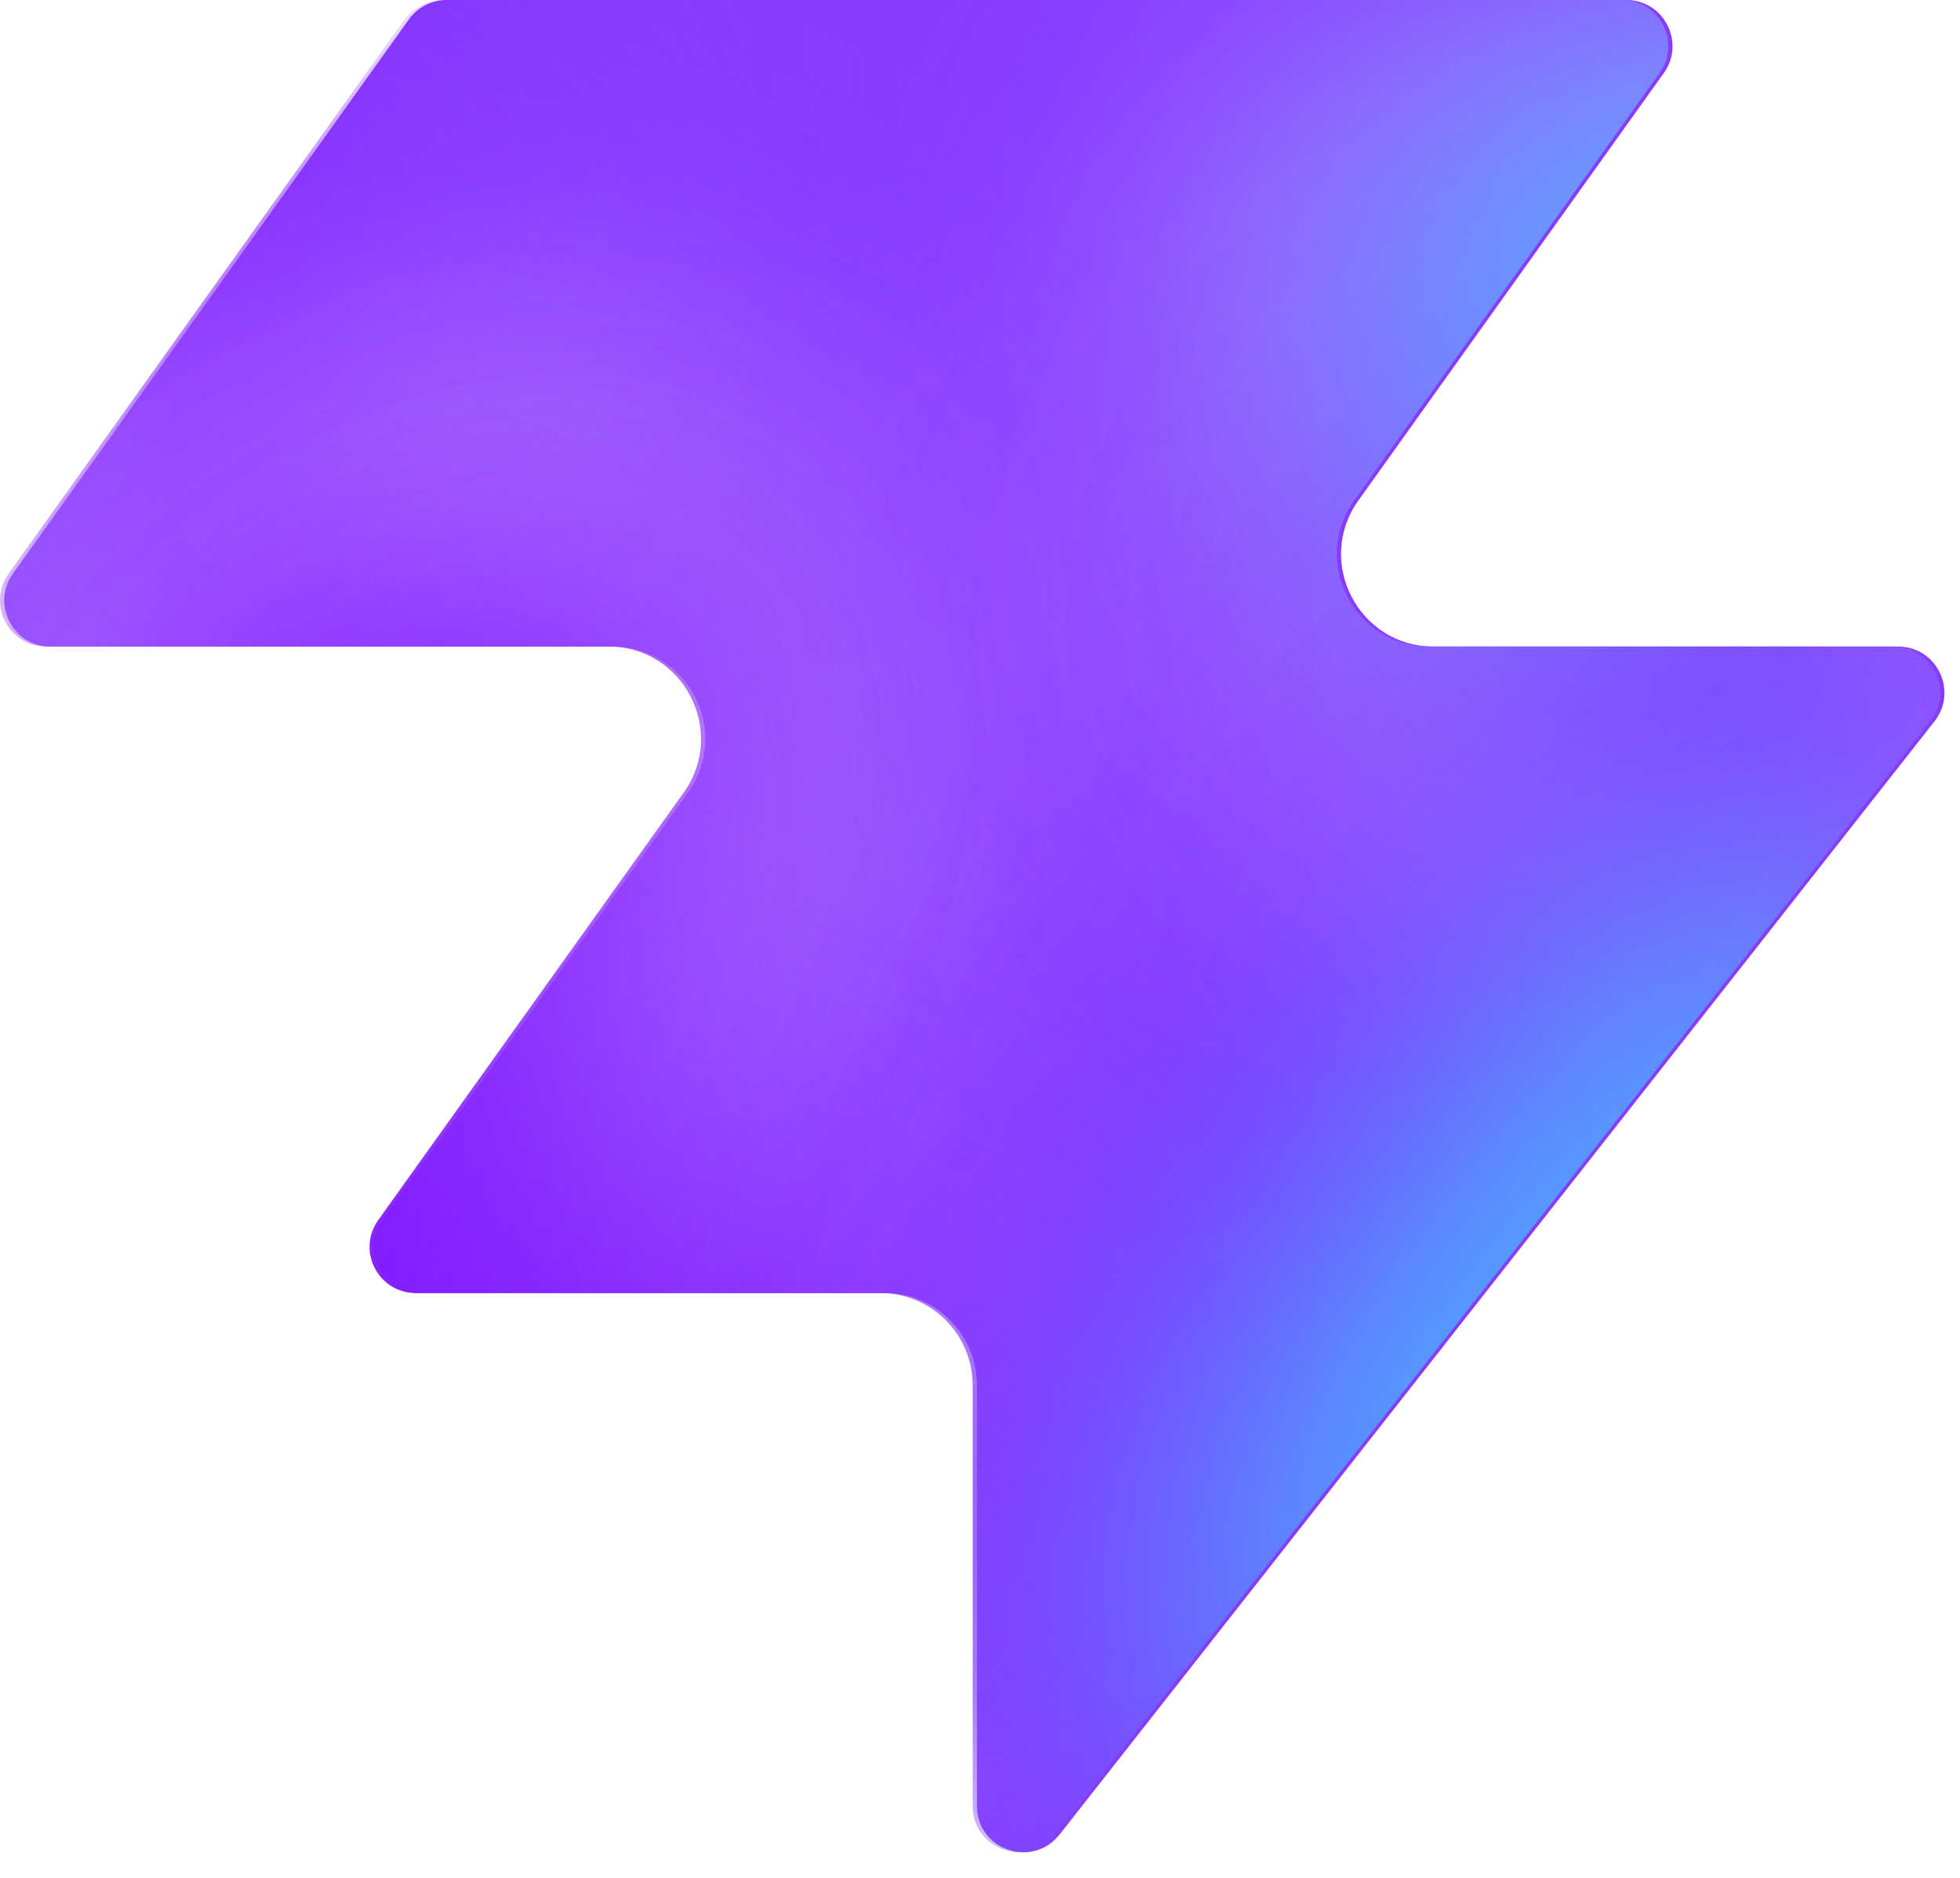
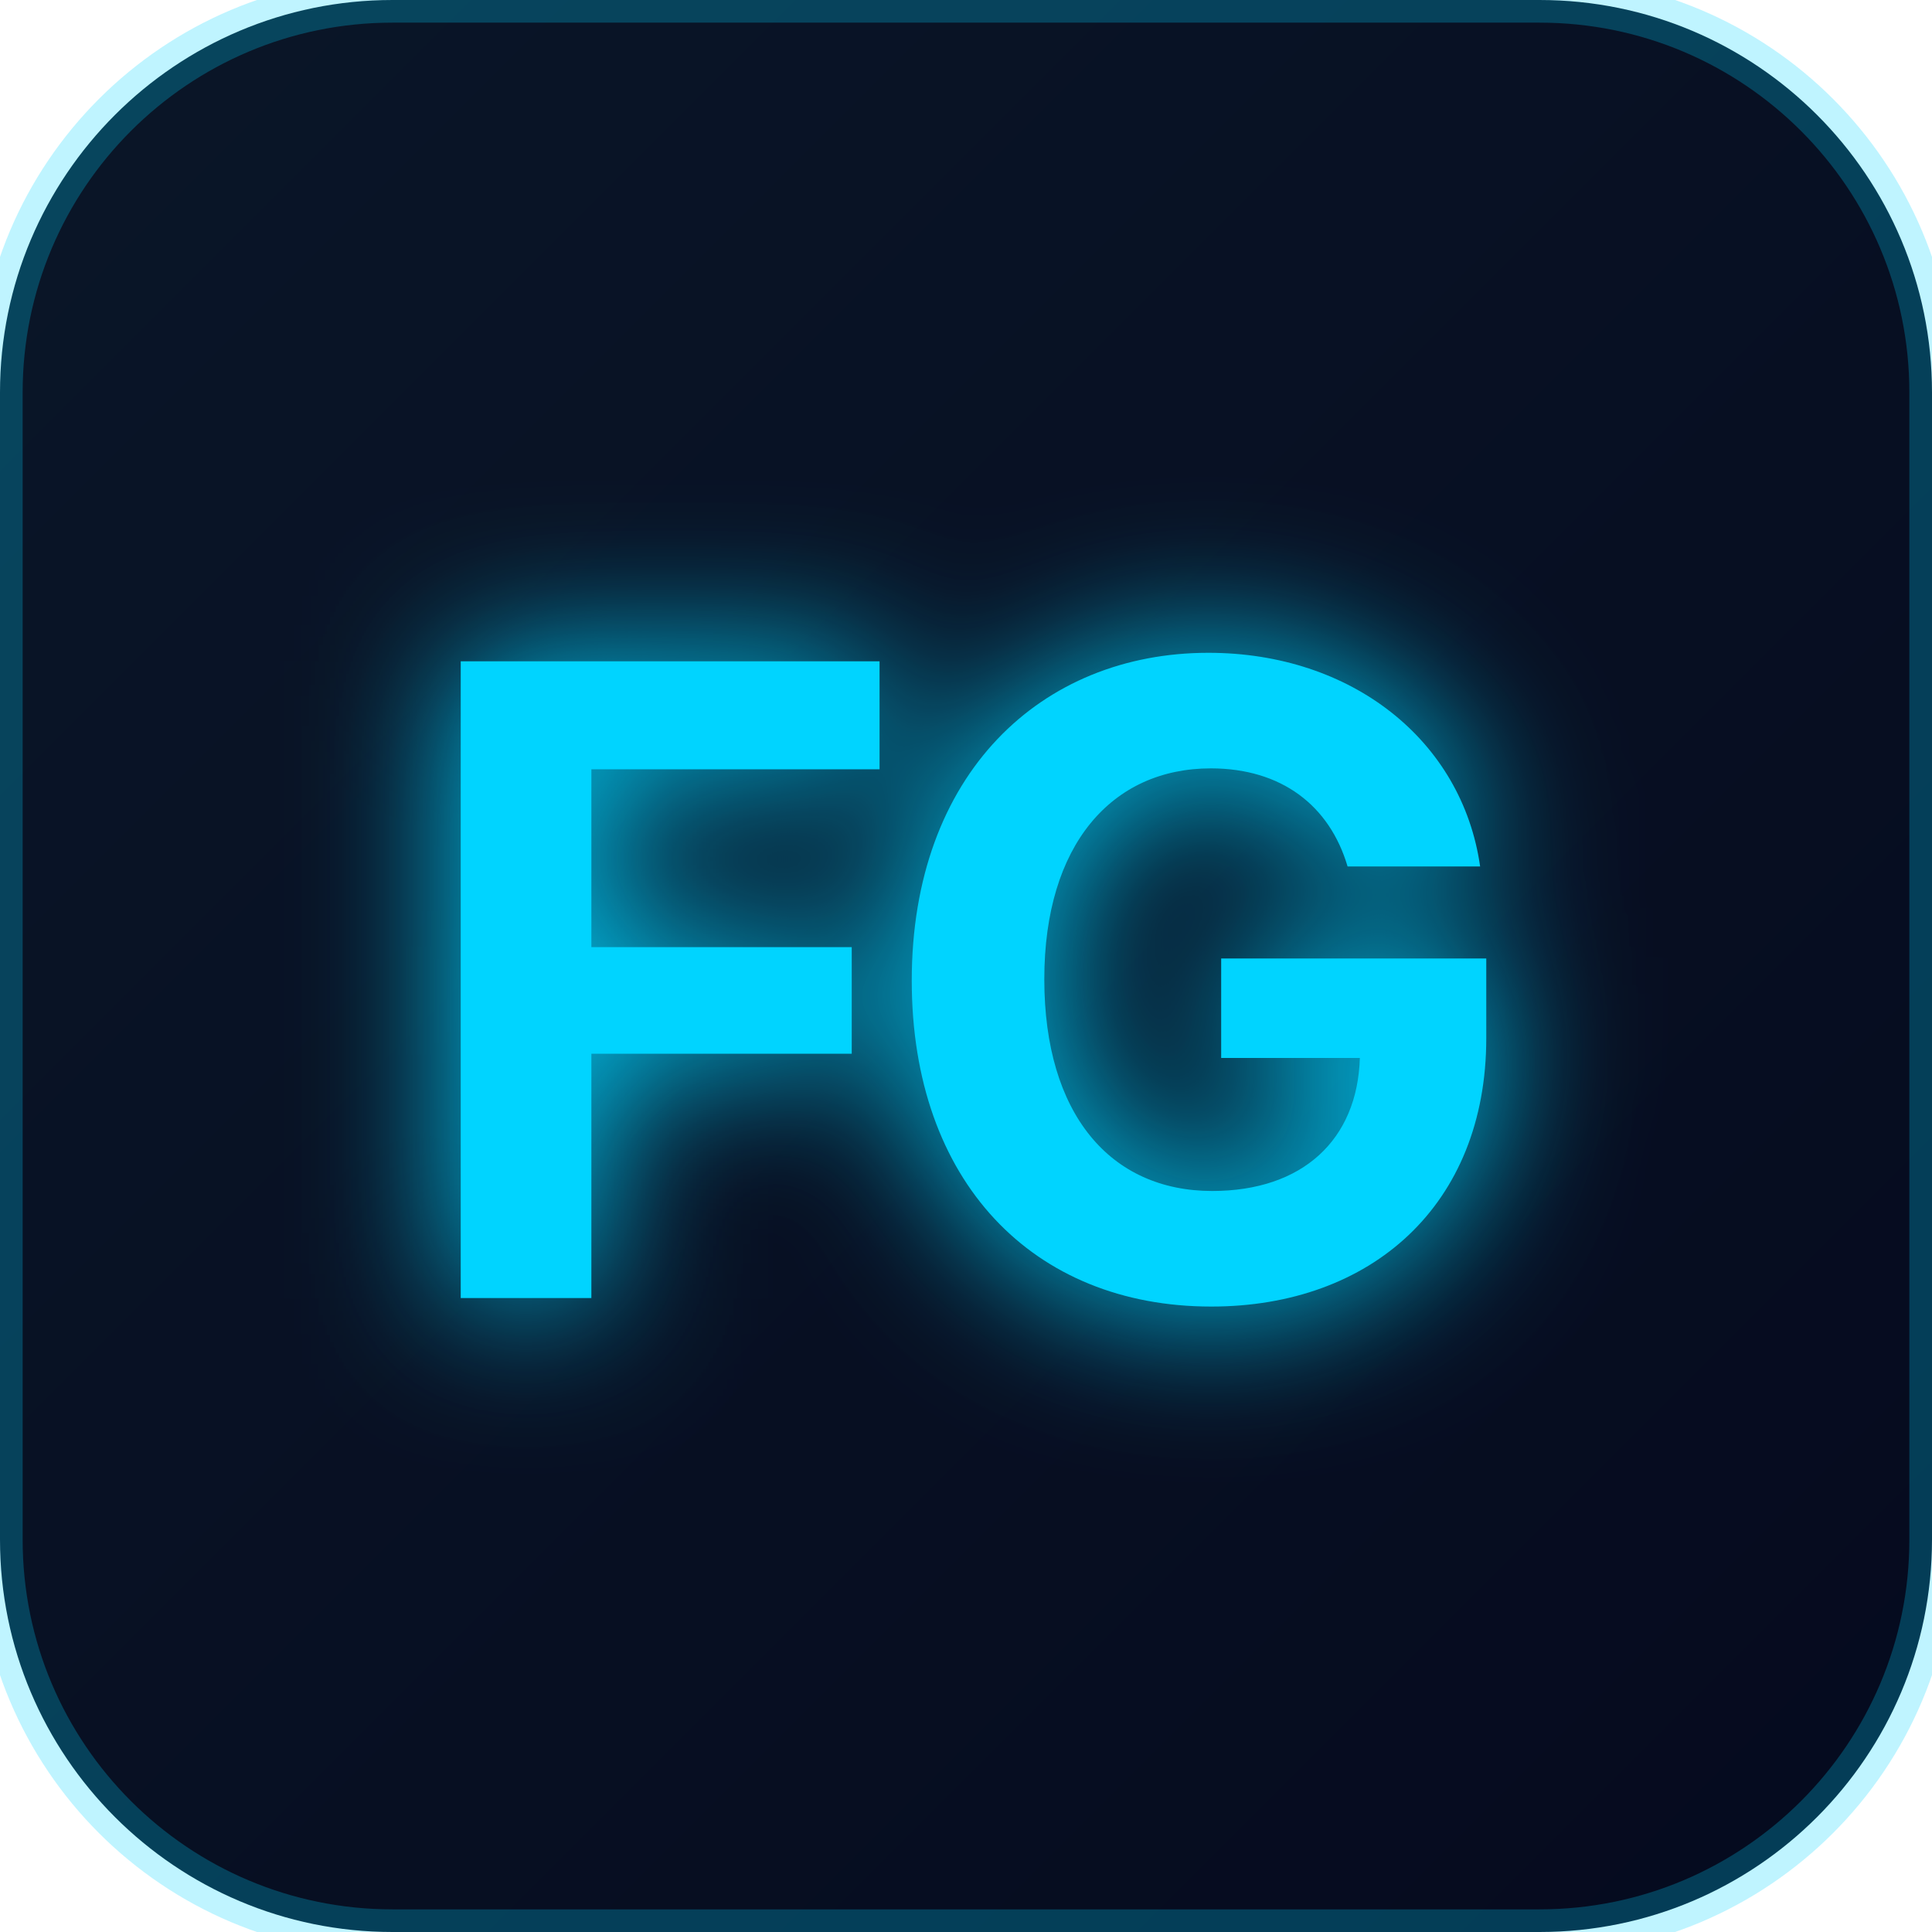
- <svg xmlns="http://www.w3.org/2000/svg" width="48" height="46" fill="none" viewBox="0 0 48 46">
-   <path fill="#863bff" d="M25.946 44.938c-.664.845-2.021.375-2.021-.698V33.937a2.26 2.26 0 0 0-2.262-2.262H10.287c-.92 0-1.456-1.04-.92-1.788l7.48-10.471c1.07-1.497 0-3.578-1.842-3.578H1.237c-.92 0-1.456-1.04-.92-1.788L10.013.474c.214-.297.556-.474.92-.474h28.894c.92 0 1.456 1.04.92 1.788l-7.48 10.471c-1.07 1.498 0 3.579 1.842 3.579h11.377c.943 0 1.473 1.088.89 1.83L25.947 44.94z" style="fill:#863bff;fill:color(display-p3 .525 .23 1);fill-opacity:1" />
-   <mask id="a" width="48" height="46" x="0" y="0" maskUnits="userSpaceOnUse" style="mask-type:alpha">
-     <path fill="#000" d="M25.842 44.938c-.664.844-2.021.375-2.021-.698V33.937a2.26 2.26 0 0 0-2.262-2.262H10.183c-.92 0-1.456-1.04-.92-1.788l7.48-10.471c1.07-1.498 0-3.579-1.842-3.579H1.133c-.92 0-1.456-1.04-.92-1.787L9.91.473c.214-.297.556-.474.92-.474h28.894c.92 0 1.456 1.04.92 1.788l-7.48 10.471c-1.07 1.498 0 3.578 1.842 3.578h11.377c.943 0 1.473 1.088.89 1.832L25.843 44.94z" style="fill:#000;fill-opacity:1" />
-   </mask>
-   <g mask="url(#a)">
-     <g filter="url(#b)">
-       <ellipse cx="5.508" cy="14.704" fill="#ede6ff" rx="5.508" ry="14.704" style="fill:#ede6ff;fill:color(display-p3 .927 .903 1);fill-opacity:1" transform="matrix(.00324 1 1 -.00324 -4.47 31.516)" />
-     </g>
-     <g filter="url(#c)">
-       <ellipse cx="10.399" cy="29.851" fill="#ede6ff" rx="10.399" ry="29.851" style="fill:#ede6ff;fill:color(display-p3 .927 .903 1);fill-opacity:1" transform="matrix(.00324 1 1 -.00324 -39.328 7.883)" />
-     </g>
-     <g filter="url(#d)">
-       <ellipse cx="5.508" cy="30.487" fill="#7e14ff" rx="5.508" ry="30.487" style="fill:#7e14ff;fill:color(display-p3 .492 .077 1);fill-opacity:1" transform="rotate(89.814 -25.913 -14.639)scale(1 -1)" />
-     </g>
-     <g filter="url(#e)">
-       <ellipse cx="5.508" cy="30.599" fill="#7e14ff" rx="5.508" ry="30.599" style="fill:#7e14ff;fill:color(display-p3 .492 .077 1);fill-opacity:1" transform="rotate(89.814 -32.644 -3.334)scale(1 -1)" />
-     </g>
-     <g filter="url(#f)">
-       <ellipse cx="5.508" cy="30.599" fill="#7e14ff" rx="5.508" ry="30.599" style="fill:#7e14ff;fill:color(display-p3 .492 .077 1);fill-opacity:1" transform="matrix(.00324 1 1 -.00324 -34.34 30.47)" />
-     </g>
-     <g filter="url(#g)">
-       <ellipse cx="14.072" cy="22.078" fill="#ede6ff" rx="14.072" ry="22.078" style="fill:#ede6ff;fill:color(display-p3 .927 .903 1);fill-opacity:1" transform="rotate(93.35 24.506 48.493)scale(-1 1)" />
-     </g>
-     <g filter="url(#h)">
-       <ellipse cx="3.47" cy="21.501" fill="#7e14ff" rx="3.47" ry="21.501" style="fill:#7e14ff;fill:color(display-p3 .492 .077 1);fill-opacity:1" transform="rotate(89.009 28.708 47.59)scale(-1 1)" />
-     </g>
-     <g filter="url(#i)">
-       <ellipse cx="3.47" cy="21.501" fill="#7e14ff" rx="3.47" ry="21.501" style="fill:#7e14ff;fill:color(display-p3 .492 .077 1);fill-opacity:1" transform="rotate(89.009 28.708 47.59)scale(-1 1)" />
-     </g>
-     <g filter="url(#j)">
-       <ellipse cx=".387" cy="8.972" fill="#7e14ff" rx="4.407" ry="29.108" style="fill:#7e14ff;fill:color(display-p3 .492 .077 1);fill-opacity:1" transform="rotate(39.51 .387 8.972)" />
-     </g>
-     <g filter="url(#k)">
-       <ellipse cx="47.523" cy="-6.092" fill="#7e14ff" rx="4.407" ry="29.108" style="fill:#7e14ff;fill:color(display-p3 .492 .077 1);fill-opacity:1" transform="rotate(37.892 47.523 -6.092)" />
-     </g>
-     <g filter="url(#l)">
-       <ellipse cx="41.412" cy="6.333" fill="#47bfff" rx="5.971" ry="9.665" style="fill:#47bfff;fill:color(display-p3 .28 .748 1);fill-opacity:1" transform="rotate(37.892 41.412 6.333)" />
-     </g>
-     <g filter="url(#m)">
-       <ellipse cx="-1.879" cy="38.332" fill="#7e14ff" rx="4.407" ry="29.108" style="fill:#7e14ff;fill:color(display-p3 .492 .077 1);fill-opacity:1" transform="rotate(37.892 -1.88 38.332)" />
-     </g>
-     <g filter="url(#n)">
-       <ellipse cx="-1.879" cy="38.332" fill="#7e14ff" rx="4.407" ry="29.108" style="fill:#7e14ff;fill:color(display-p3 .492 .077 1);fill-opacity:1" transform="rotate(37.892 -1.88 38.332)" />
-     </g>
-     <g filter="url(#o)">
-       <ellipse cx="35.651" cy="29.907" fill="#7e14ff" rx="4.407" ry="29.108" style="fill:#7e14ff;fill:color(display-p3 .492 .077 1);fill-opacity:1" transform="rotate(37.892 35.651 29.907)" />
-     </g>
-     <g filter="url(#p)">
-       <ellipse cx="38.418" cy="32.4" fill="#47bfff" rx="5.971" ry="15.297" style="fill:#47bfff;fill:color(display-p3 .28 .748 1);fill-opacity:1" transform="rotate(37.892 38.418 32.4)" />
-     </g>
-   </g>
+ <svg xmlns="http://www.w3.org/2000/svg" viewBox="0 0 64 64">
  <defs>
-     <filter id="b" width="60.045" height="41.654" x="-19.77" y="16.149" color-interpolation-filters="sRGB" filterUnits="userSpaceOnUse">
-       <feFlood flood-opacity="0" result="BackgroundImageFix" />
-       <feBlend in="SourceGraphic" in2="BackgroundImageFix" result="shape" />
-       <feGaussianBlur result="effect1_foregroundBlur_2002_17158" stdDeviation="7.659" />
+     <filter id="glow" x="-30%" y="-30%" width="160%" height="160%">
+       <feGaussianBlur stdDeviation="2.5" result="blur" />
+       <feMerge>
+         <feMergeNode in="blur" />
+         <feMergeNode in="SourceGraphic" />
+       </feMerge>
    </filter>
-     <filter id="c" width="90.34" height="51.437" x="-54.613" y="-7.533" color-interpolation-filters="sRGB" filterUnits="userSpaceOnUse">
-       <feFlood flood-opacity="0" result="BackgroundImageFix" />
-       <feBlend in="SourceGraphic" in2="BackgroundImageFix" result="shape" />
-       <feGaussianBlur result="effect1_foregroundBlur_2002_17158" stdDeviation="7.659" />
-     </filter>
-     <filter id="d" width="79.355" height="29.4" x="-49.64" y="2.03" color-interpolation-filters="sRGB" filterUnits="userSpaceOnUse">
-       <feFlood flood-opacity="0" result="BackgroundImageFix" />
-       <feBlend in="SourceGraphic" in2="BackgroundImageFix" result="shape" />
-       <feGaussianBlur result="effect1_foregroundBlur_2002_17158" stdDeviation="4.596" />
-     </filter>
-     <filter id="e" width="79.579" height="29.4" x="-45.045" y="20.029" color-interpolation-filters="sRGB" filterUnits="userSpaceOnUse">
-       <feFlood flood-opacity="0" result="BackgroundImageFix" />
-       <feBlend in="SourceGraphic" in2="BackgroundImageFix" result="shape" />
-       <feGaussianBlur result="effect1_foregroundBlur_2002_17158" stdDeviation="4.596" />
-     </filter>
-     <filter id="f" width="79.579" height="29.4" x="-43.513" y="21.178" color-interpolation-filters="sRGB" filterUnits="userSpaceOnUse">
-       <feFlood flood-opacity="0" result="BackgroundImageFix" />
-       <feBlend in="SourceGraphic" in2="BackgroundImageFix" result="shape" />
-       <feGaussianBlur result="effect1_foregroundBlur_2002_17158" stdDeviation="4.596" />
-     </filter>
-     <filter id="g" width="74.749" height="58.852" x="15.756" y="-17.901" color-interpolation-filters="sRGB" filterUnits="userSpaceOnUse">
-       <feFlood flood-opacity="0" result="BackgroundImageFix" />
-       <feBlend in="SourceGraphic" in2="BackgroundImageFix" result="shape" />
-       <feGaussianBlur result="effect1_foregroundBlur_2002_17158" stdDeviation="7.659" />
-     </filter>
-     <filter id="h" width="61.377" height="25.362" x="23.548" y="2.284" color-interpolation-filters="sRGB" filterUnits="userSpaceOnUse">
-       <feFlood flood-opacity="0" result="BackgroundImageFix" />
-       <feBlend in="SourceGraphic" in2="BackgroundImageFix" result="shape" />
-       <feGaussianBlur result="effect1_foregroundBlur_2002_17158" stdDeviation="4.596" />
-     </filter>
-     <filter id="i" width="61.377" height="25.362" x="23.548" y="2.284" color-interpolation-filters="sRGB" filterUnits="userSpaceOnUse">
-       <feFlood flood-opacity="0" result="BackgroundImageFix" />
-       <feBlend in="SourceGraphic" in2="BackgroundImageFix" result="shape" />
-       <feGaussianBlur result="effect1_foregroundBlur_2002_17158" stdDeviation="4.596" />
-     </filter>
-     <filter id="j" width="56.045" height="63.649" x="-27.636" y="-22.853" color-interpolation-filters="sRGB" filterUnits="userSpaceOnUse">
-       <feFlood flood-opacity="0" result="BackgroundImageFix" />
-       <feBlend in="SourceGraphic" in2="BackgroundImageFix" result="shape" />
-       <feGaussianBlur result="effect1_foregroundBlur_2002_17158" stdDeviation="4.596" />
-     </filter>
-     <filter id="k" width="54.814" height="64.646" x="20.116" y="-38.415" color-interpolation-filters="sRGB" filterUnits="userSpaceOnUse">
-       <feFlood flood-opacity="0" result="BackgroundImageFix" />
-       <feBlend in="SourceGraphic" in2="BackgroundImageFix" result="shape" />
-       <feGaussianBlur result="effect1_foregroundBlur_2002_17158" stdDeviation="4.596" />
-     </filter>
-     <filter id="l" width="33.541" height="35.313" x="24.641" y="-11.323" color-interpolation-filters="sRGB" filterUnits="userSpaceOnUse">
-       <feFlood flood-opacity="0" result="BackgroundImageFix" />
-       <feBlend in="SourceGraphic" in2="BackgroundImageFix" result="shape" />
-       <feGaussianBlur result="effect1_foregroundBlur_2002_17158" stdDeviation="4.596" />
-     </filter>
-     <filter id="m" width="54.814" height="64.646" x="-29.286" y="6.009" color-interpolation-filters="sRGB" filterUnits="userSpaceOnUse">
-       <feFlood flood-opacity="0" result="BackgroundImageFix" />
-       <feBlend in="SourceGraphic" in2="BackgroundImageFix" result="shape" />
-       <feGaussianBlur result="effect1_foregroundBlur_2002_17158" stdDeviation="4.596" />
-     </filter>
-     <filter id="n" width="54.814" height="64.646" x="-29.286" y="6.009" color-interpolation-filters="sRGB" filterUnits="userSpaceOnUse">
-       <feFlood flood-opacity="0" result="BackgroundImageFix" />
-       <feBlend in="SourceGraphic" in2="BackgroundImageFix" result="shape" />
-       <feGaussianBlur result="effect1_foregroundBlur_2002_17158" stdDeviation="4.596" />
-     </filter>
-     <filter id="o" width="54.814" height="64.646" x="8.244" y="-2.416" color-interpolation-filters="sRGB" filterUnits="userSpaceOnUse">
-       <feFlood flood-opacity="0" result="BackgroundImageFix" />
-       <feBlend in="SourceGraphic" in2="BackgroundImageFix" result="shape" />
-       <feGaussianBlur result="effect1_foregroundBlur_2002_17158" stdDeviation="4.596" />
-     </filter>
-     <filter id="p" width="39.409" height="43.623" x="18.713" y="10.588" color-interpolation-filters="sRGB" filterUnits="userSpaceOnUse">
-       <feFlood flood-opacity="0" result="BackgroundImageFix" />
-       <feBlend in="SourceGraphic" in2="BackgroundImageFix" result="shape" />
-       <feGaussianBlur result="effect1_foregroundBlur_2002_17158" stdDeviation="4.596" />
-     </filter>
+     <linearGradient id="bg" x1="0%" y1="0%" x2="100%" y2="100%">
+       <stop offset="0%" stop-color="#0a1628" />
+       <stop offset="100%" stop-color="#050a1e" />
+     </linearGradient>
  </defs>
+   <rect width="64" height="64" rx="13" fill="url(#bg)" />
+   <rect width="64" height="64" rx="13" fill="none" stroke="#00d4ff" stroke-width="1.5" stroke-opacity="0.25" />
+   <text x="32" y="43" font-family="'Space Grotesk', 'Inter', system-ui, sans-serif" font-size="29" font-weight="700" fill="#00d4ff" text-anchor="middle" letter-spacing="-1.5" filter="url(#glow)">FG</text>
</svg>
